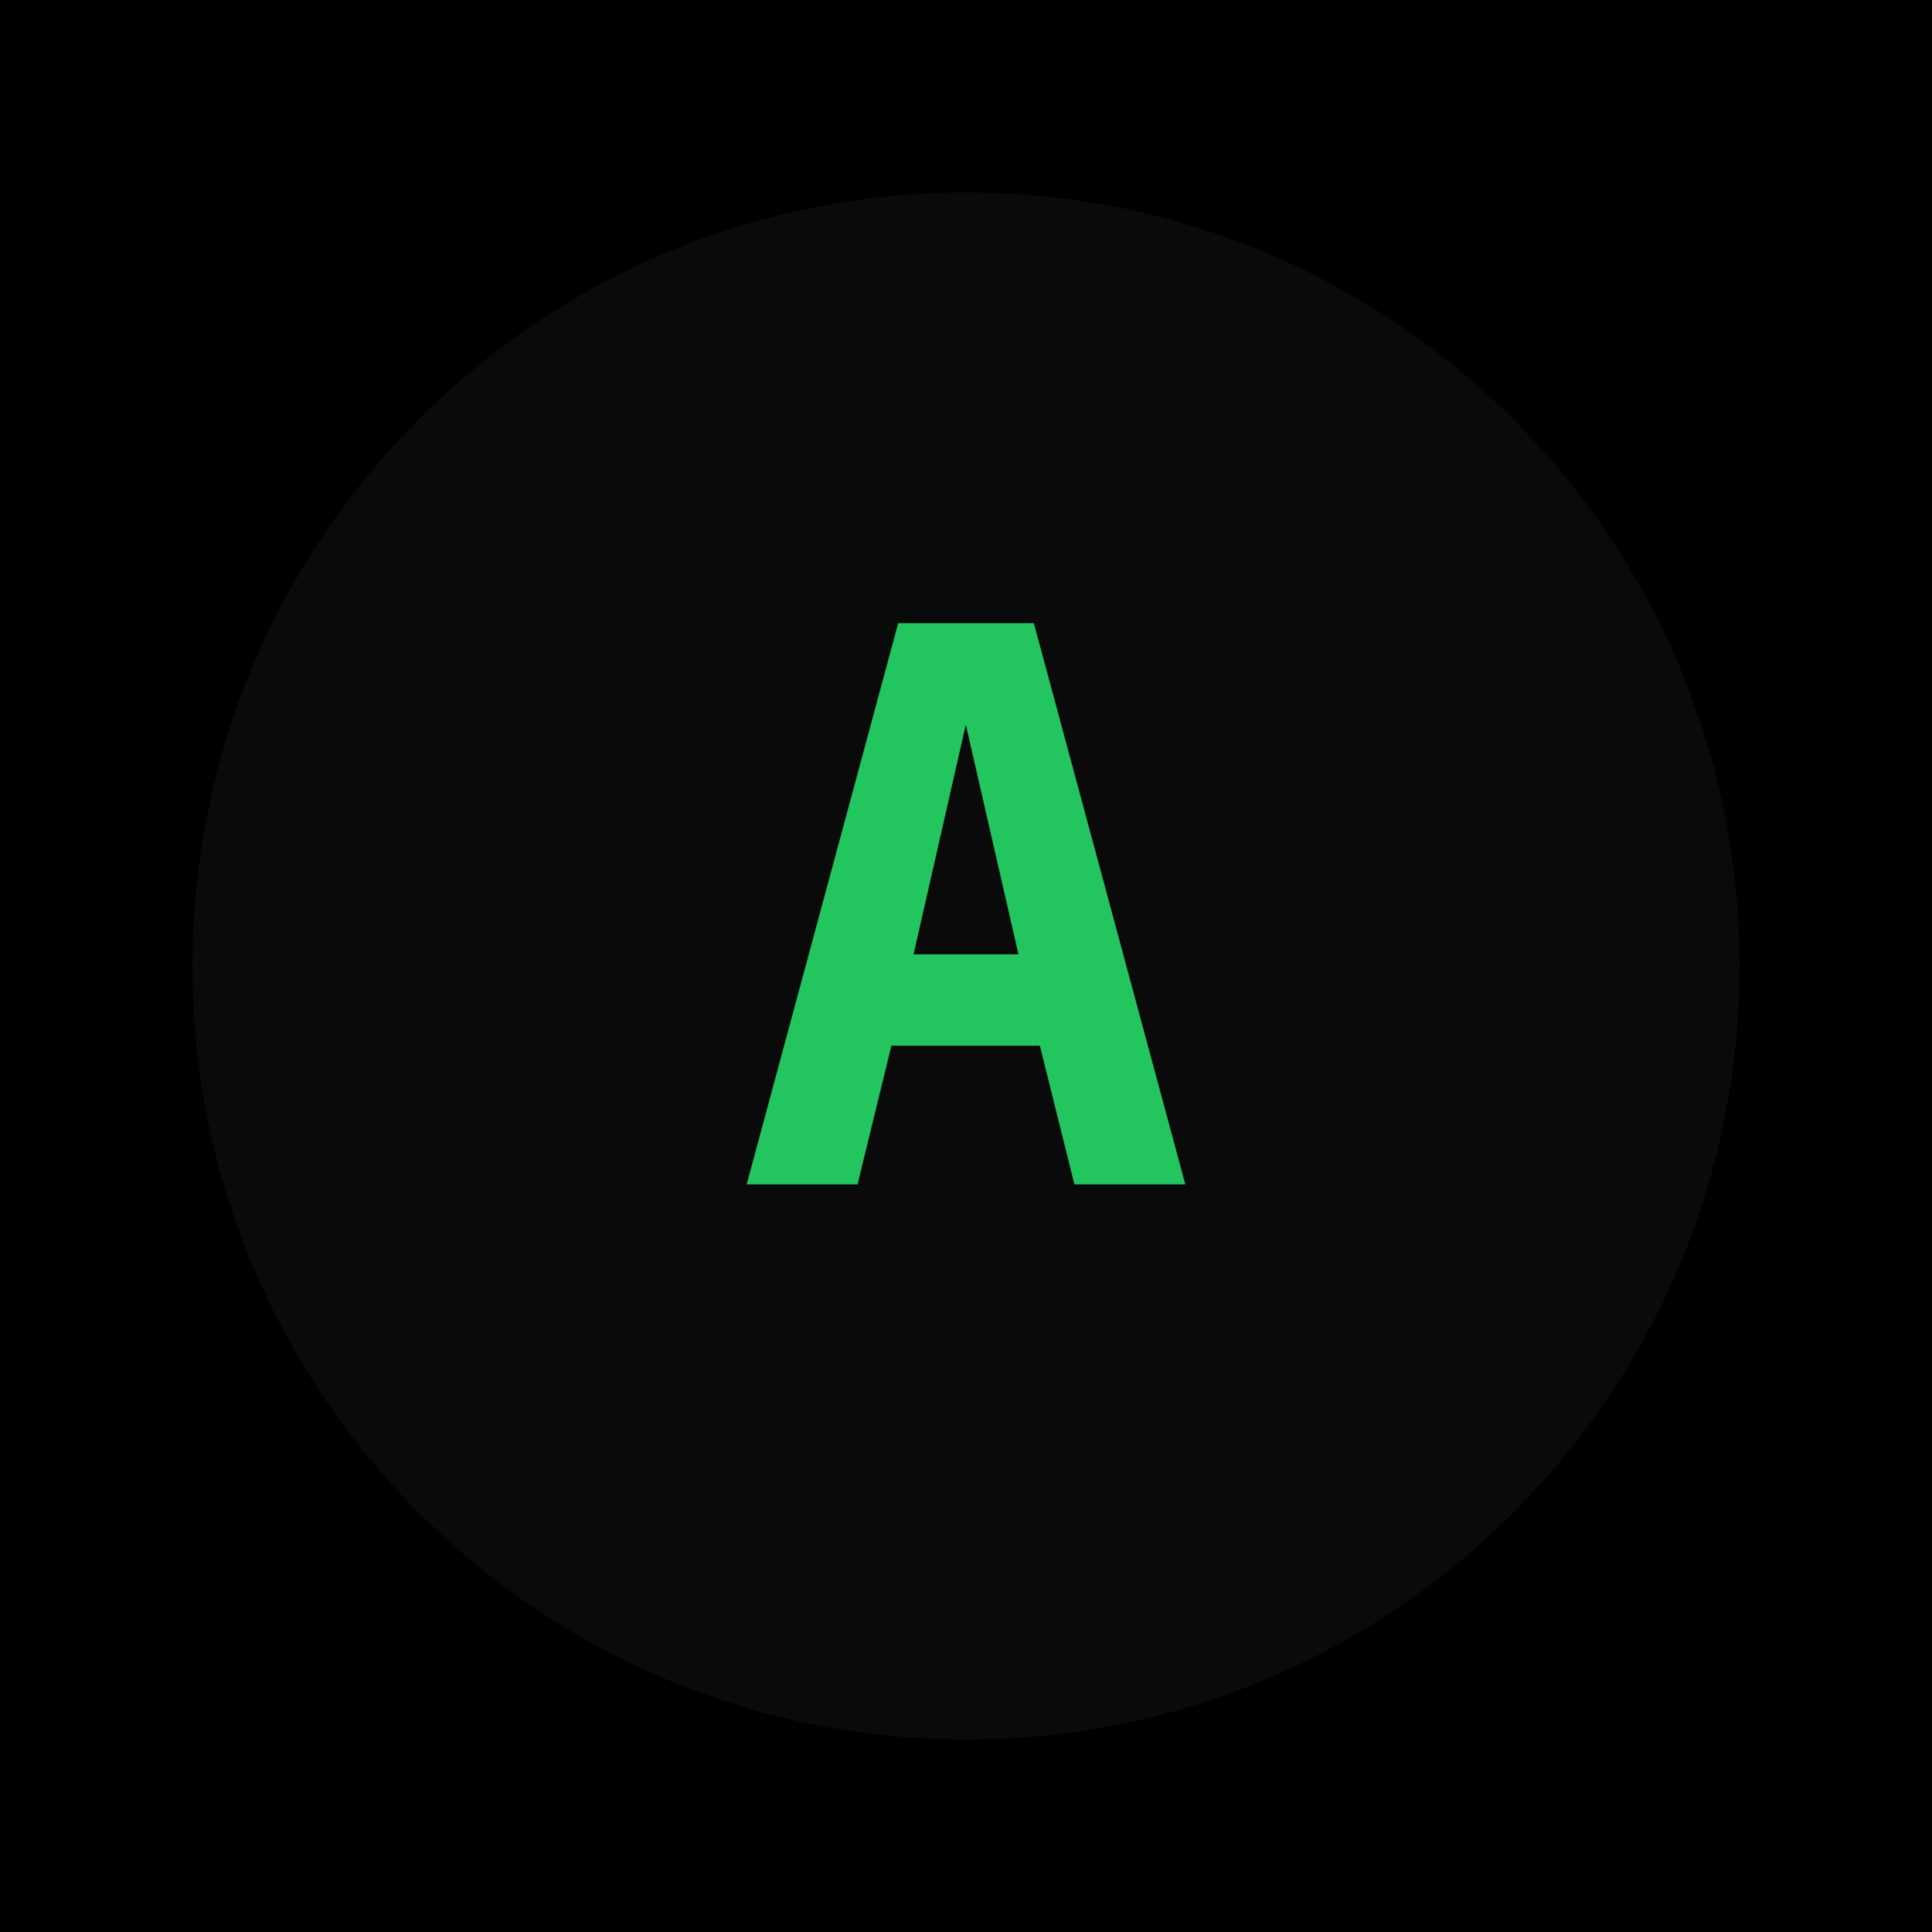
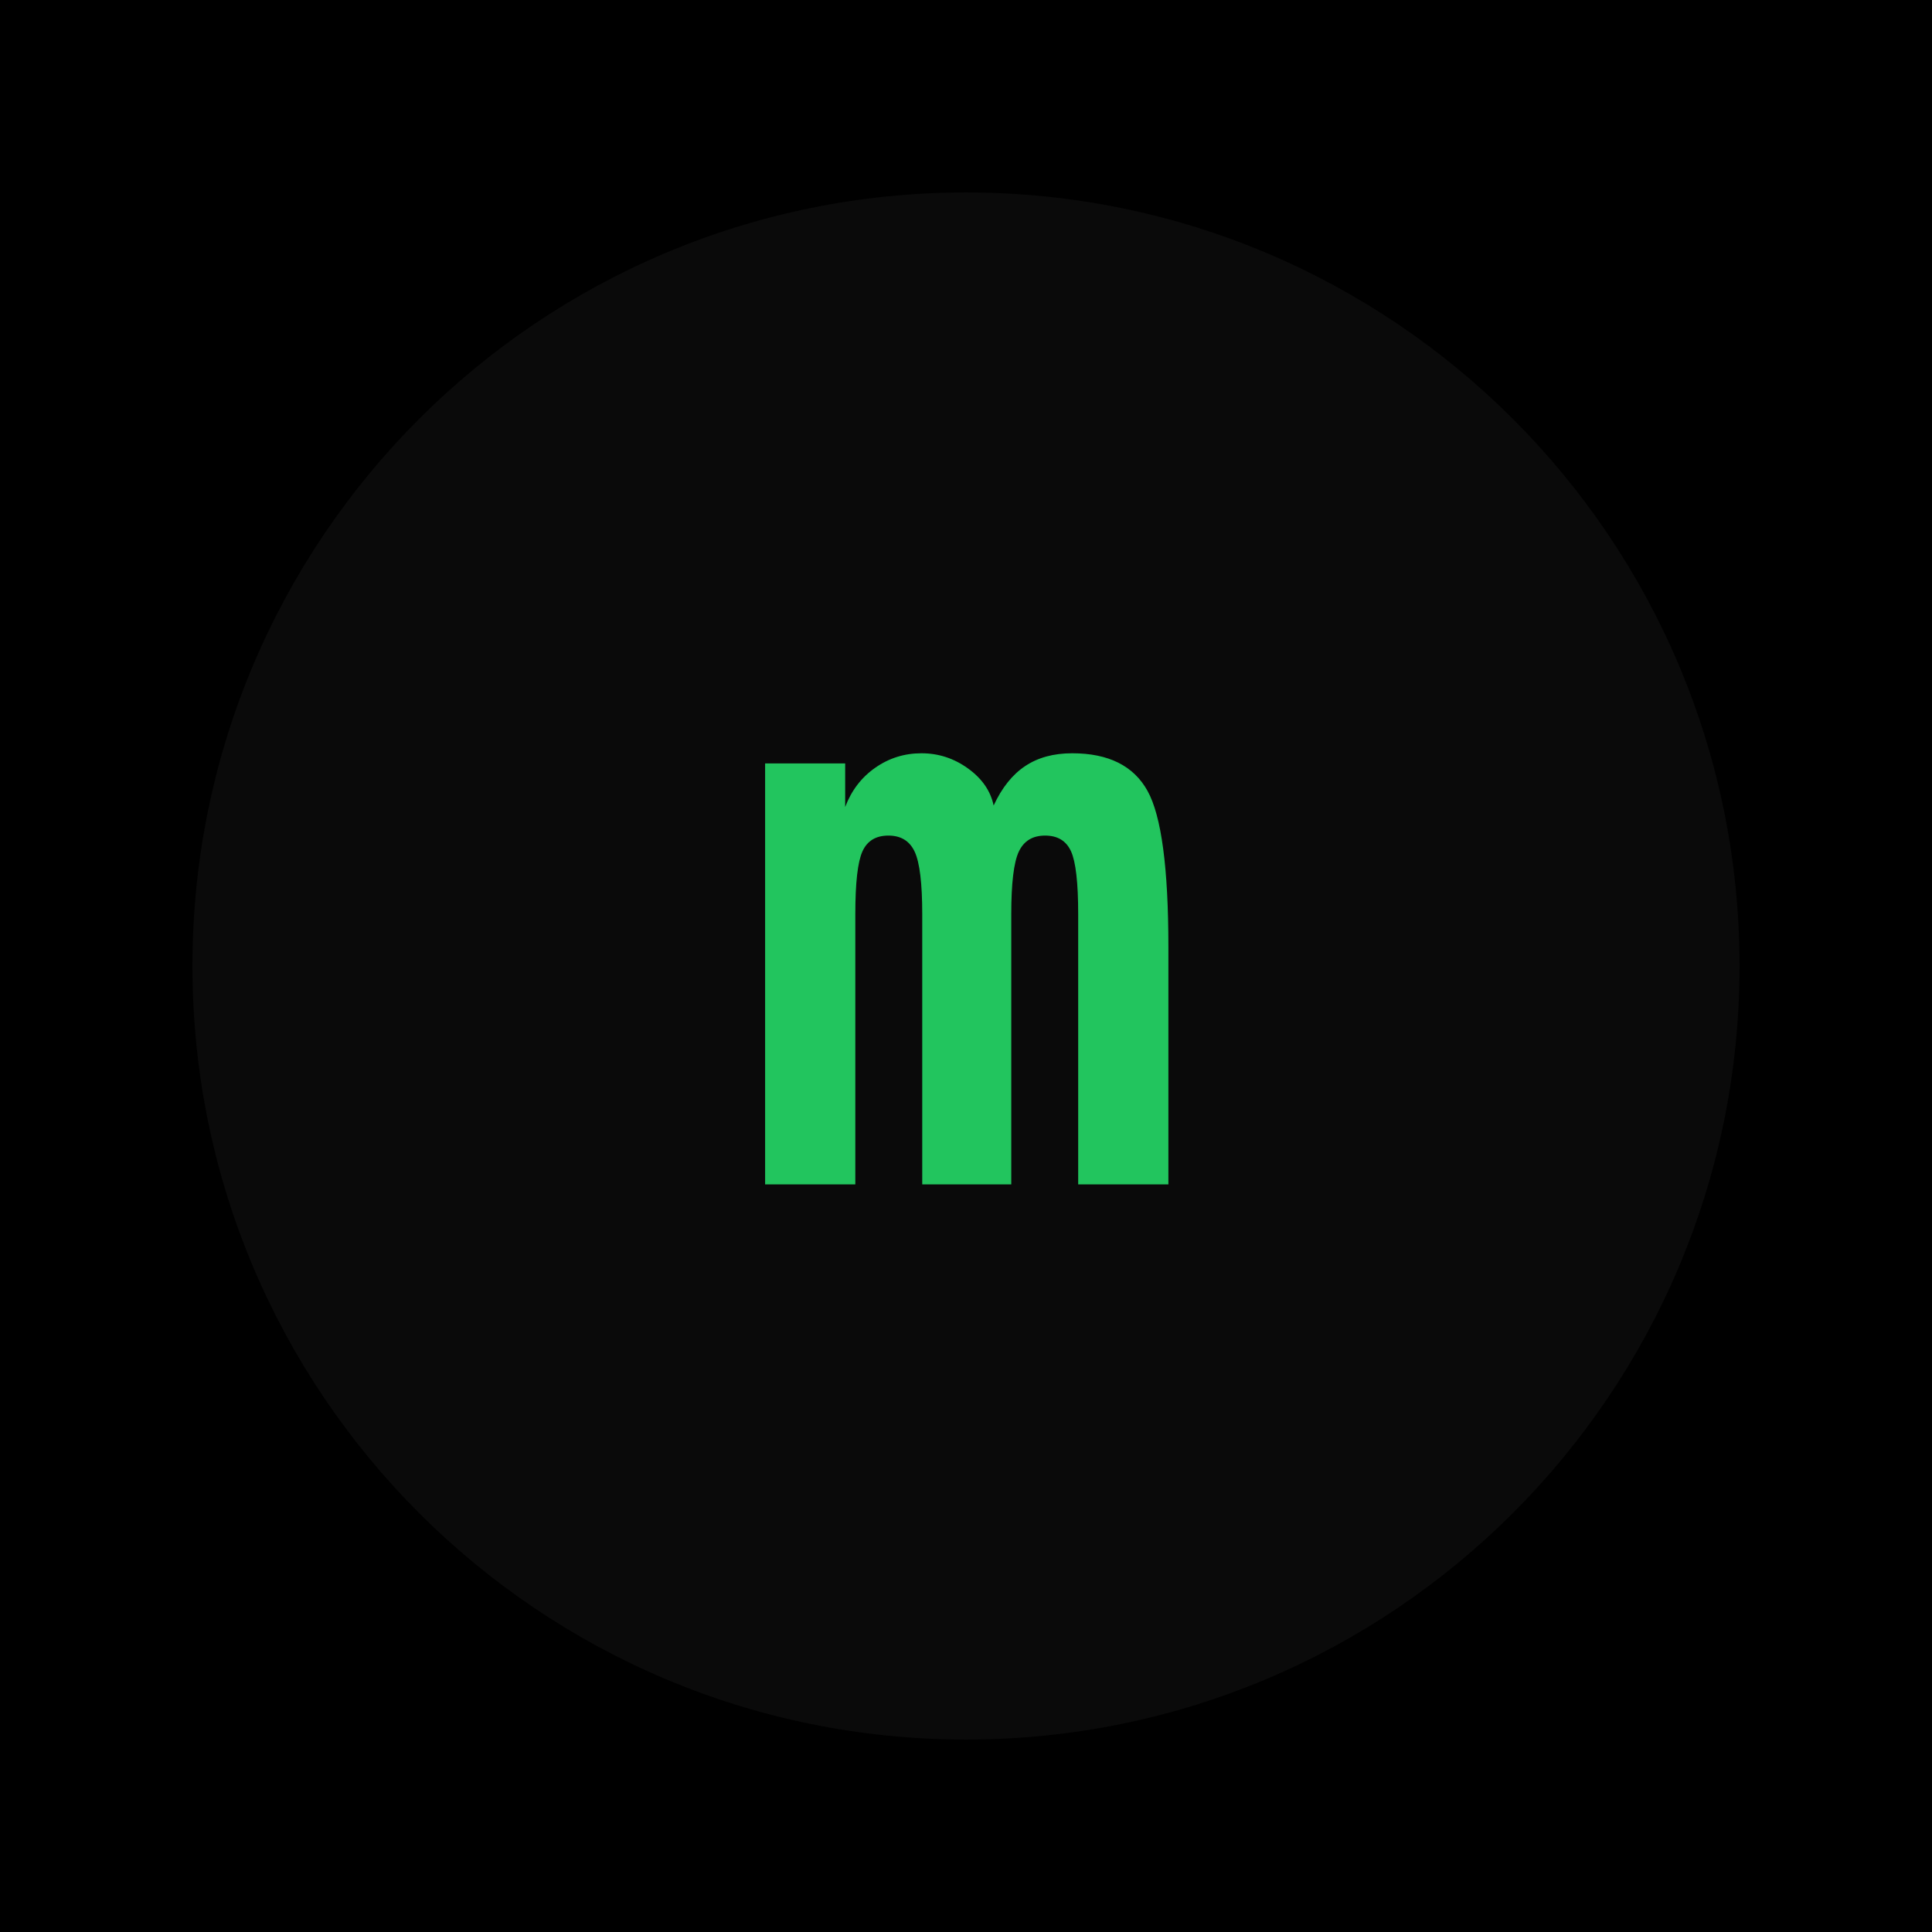
<svg xmlns="http://www.w3.org/2000/svg" width="512" height="512" viewBox="0 0 512 512">
  <rect width="512" height="512" fill="#000000" />
  <circle cx="256" cy="256" r="205" fill="#0a0a0a" />
-   <text x="50%" y="50%" dominant-baseline="middle" text-anchor="middle" font-family="monospace" font-size="204" font-weight="bold" fill="#22c55e">A</text>
+   <text x="50%" y="50%" dominant-baseline="middle" text-anchor="middle" font-family="monospace" font-size="204" font-weight="bold" fill="#22c55e">m</text>
</svg>
